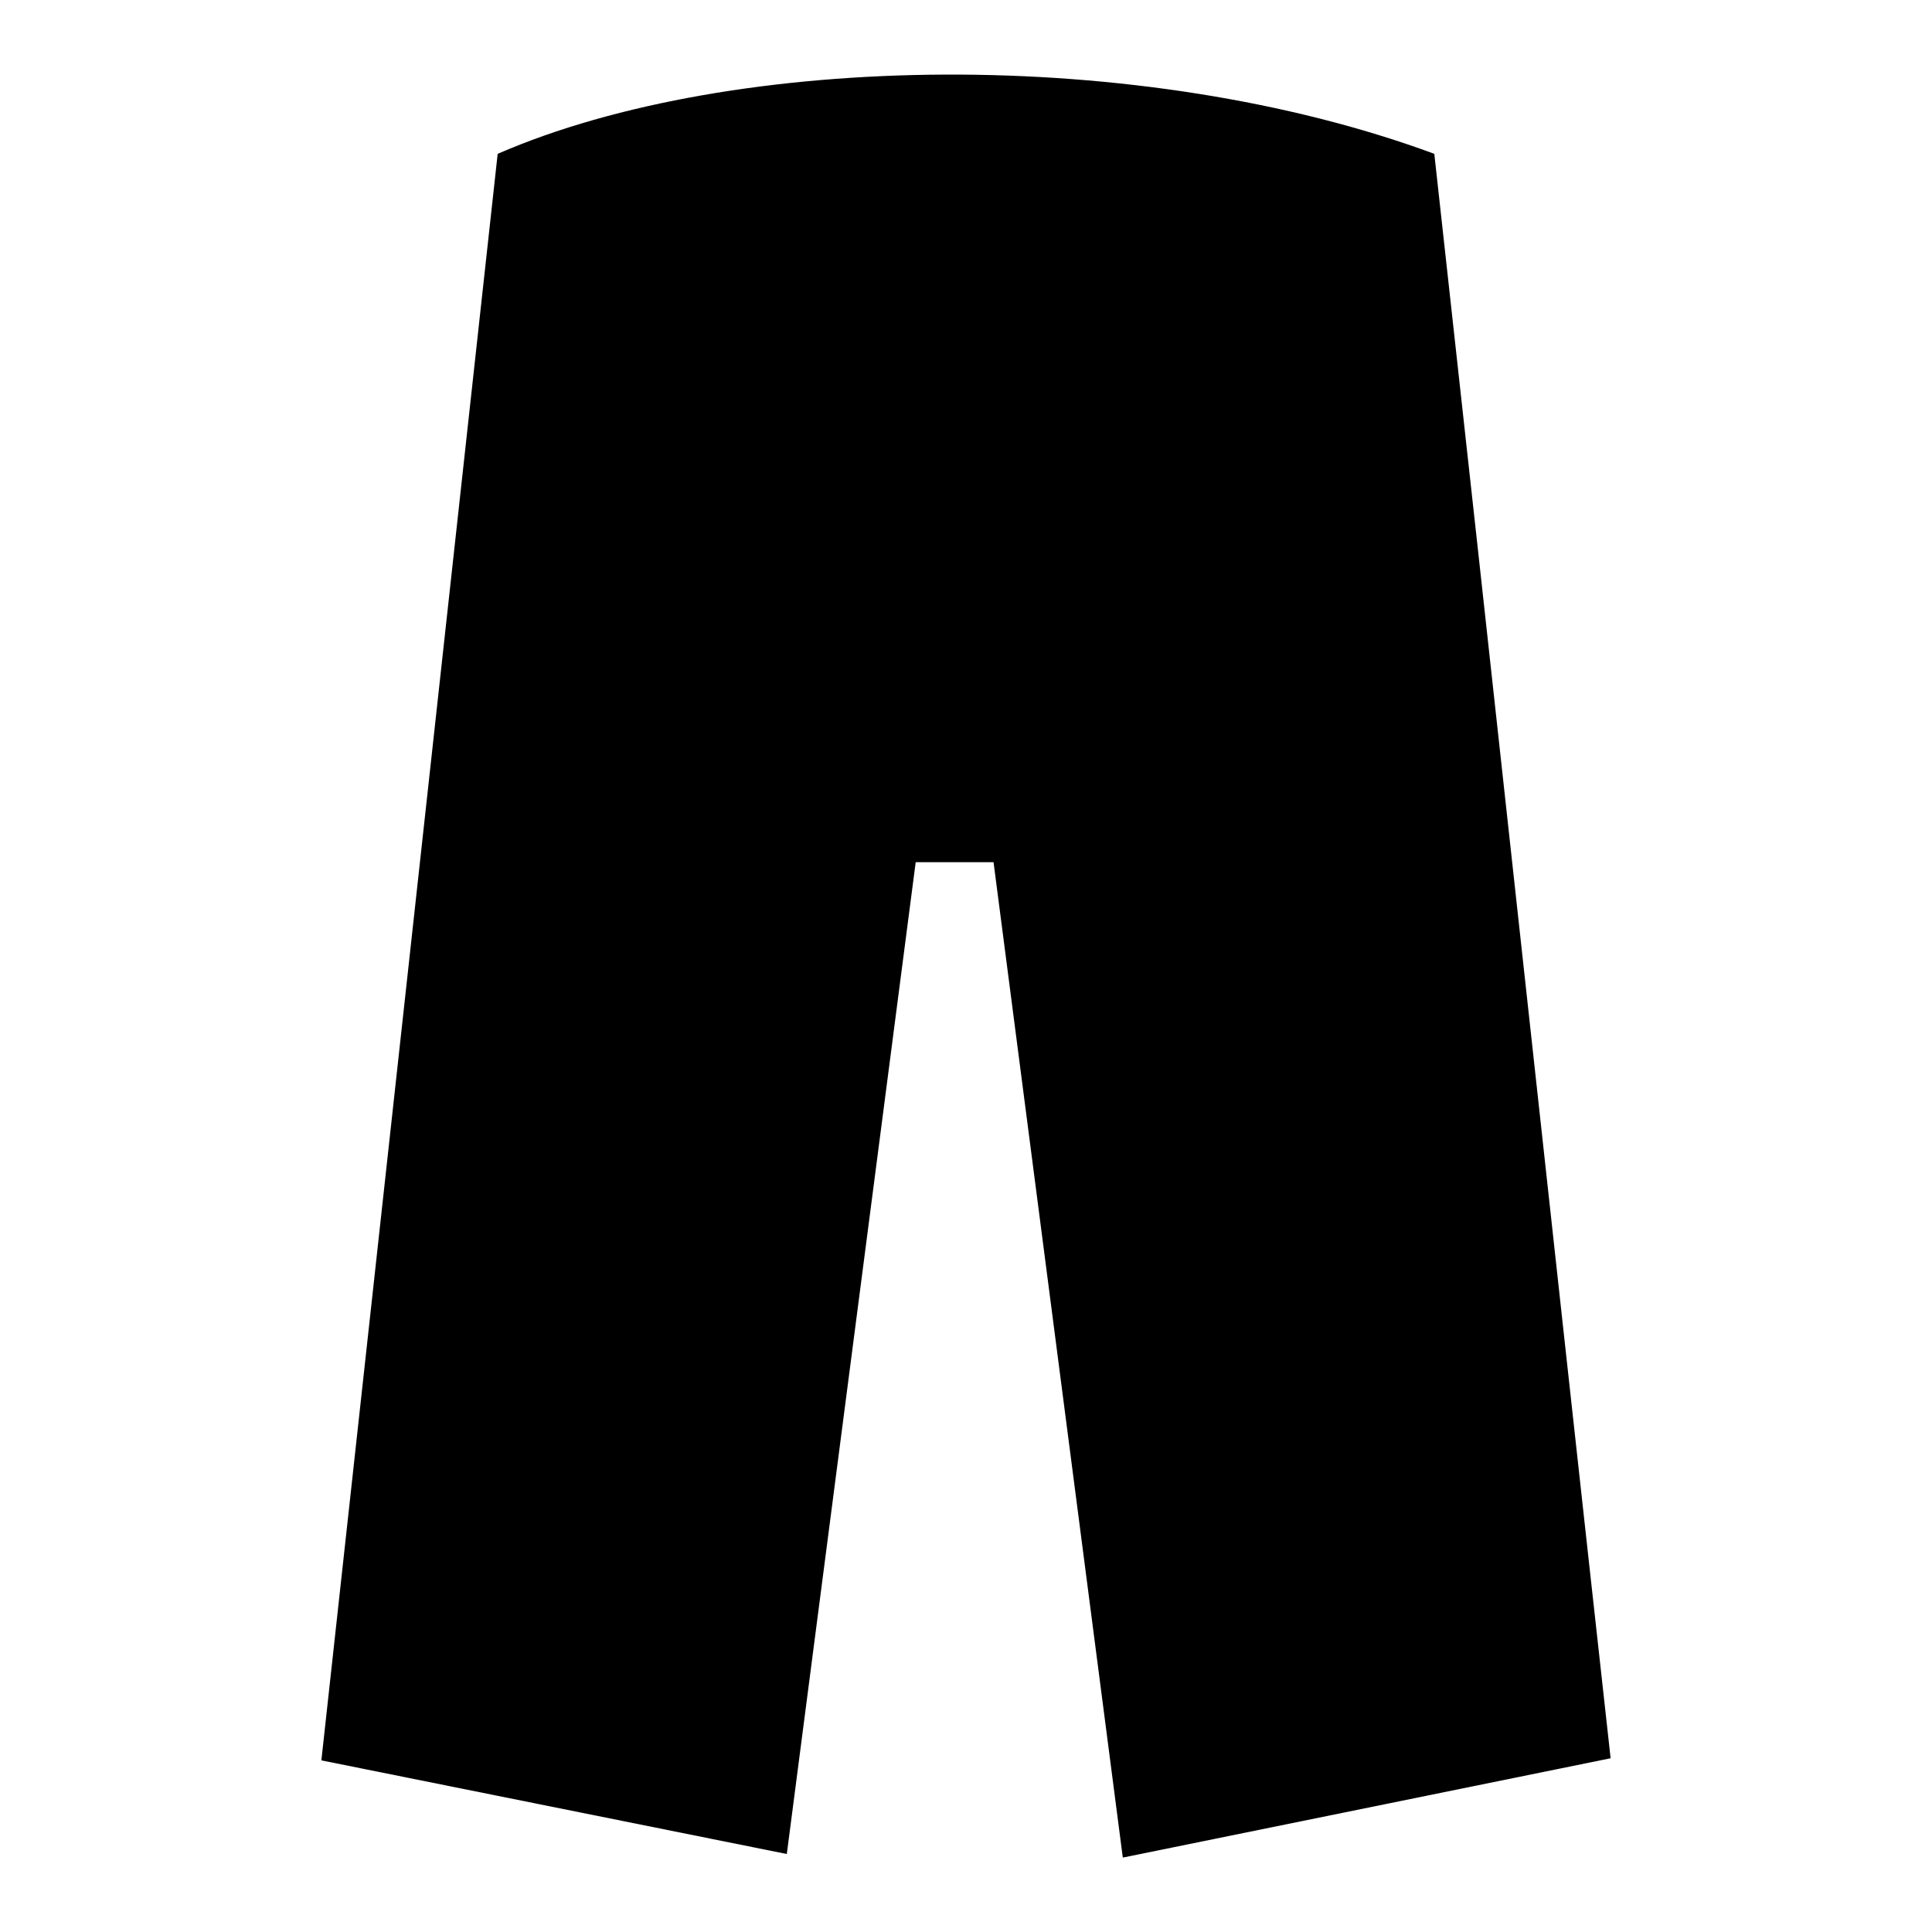
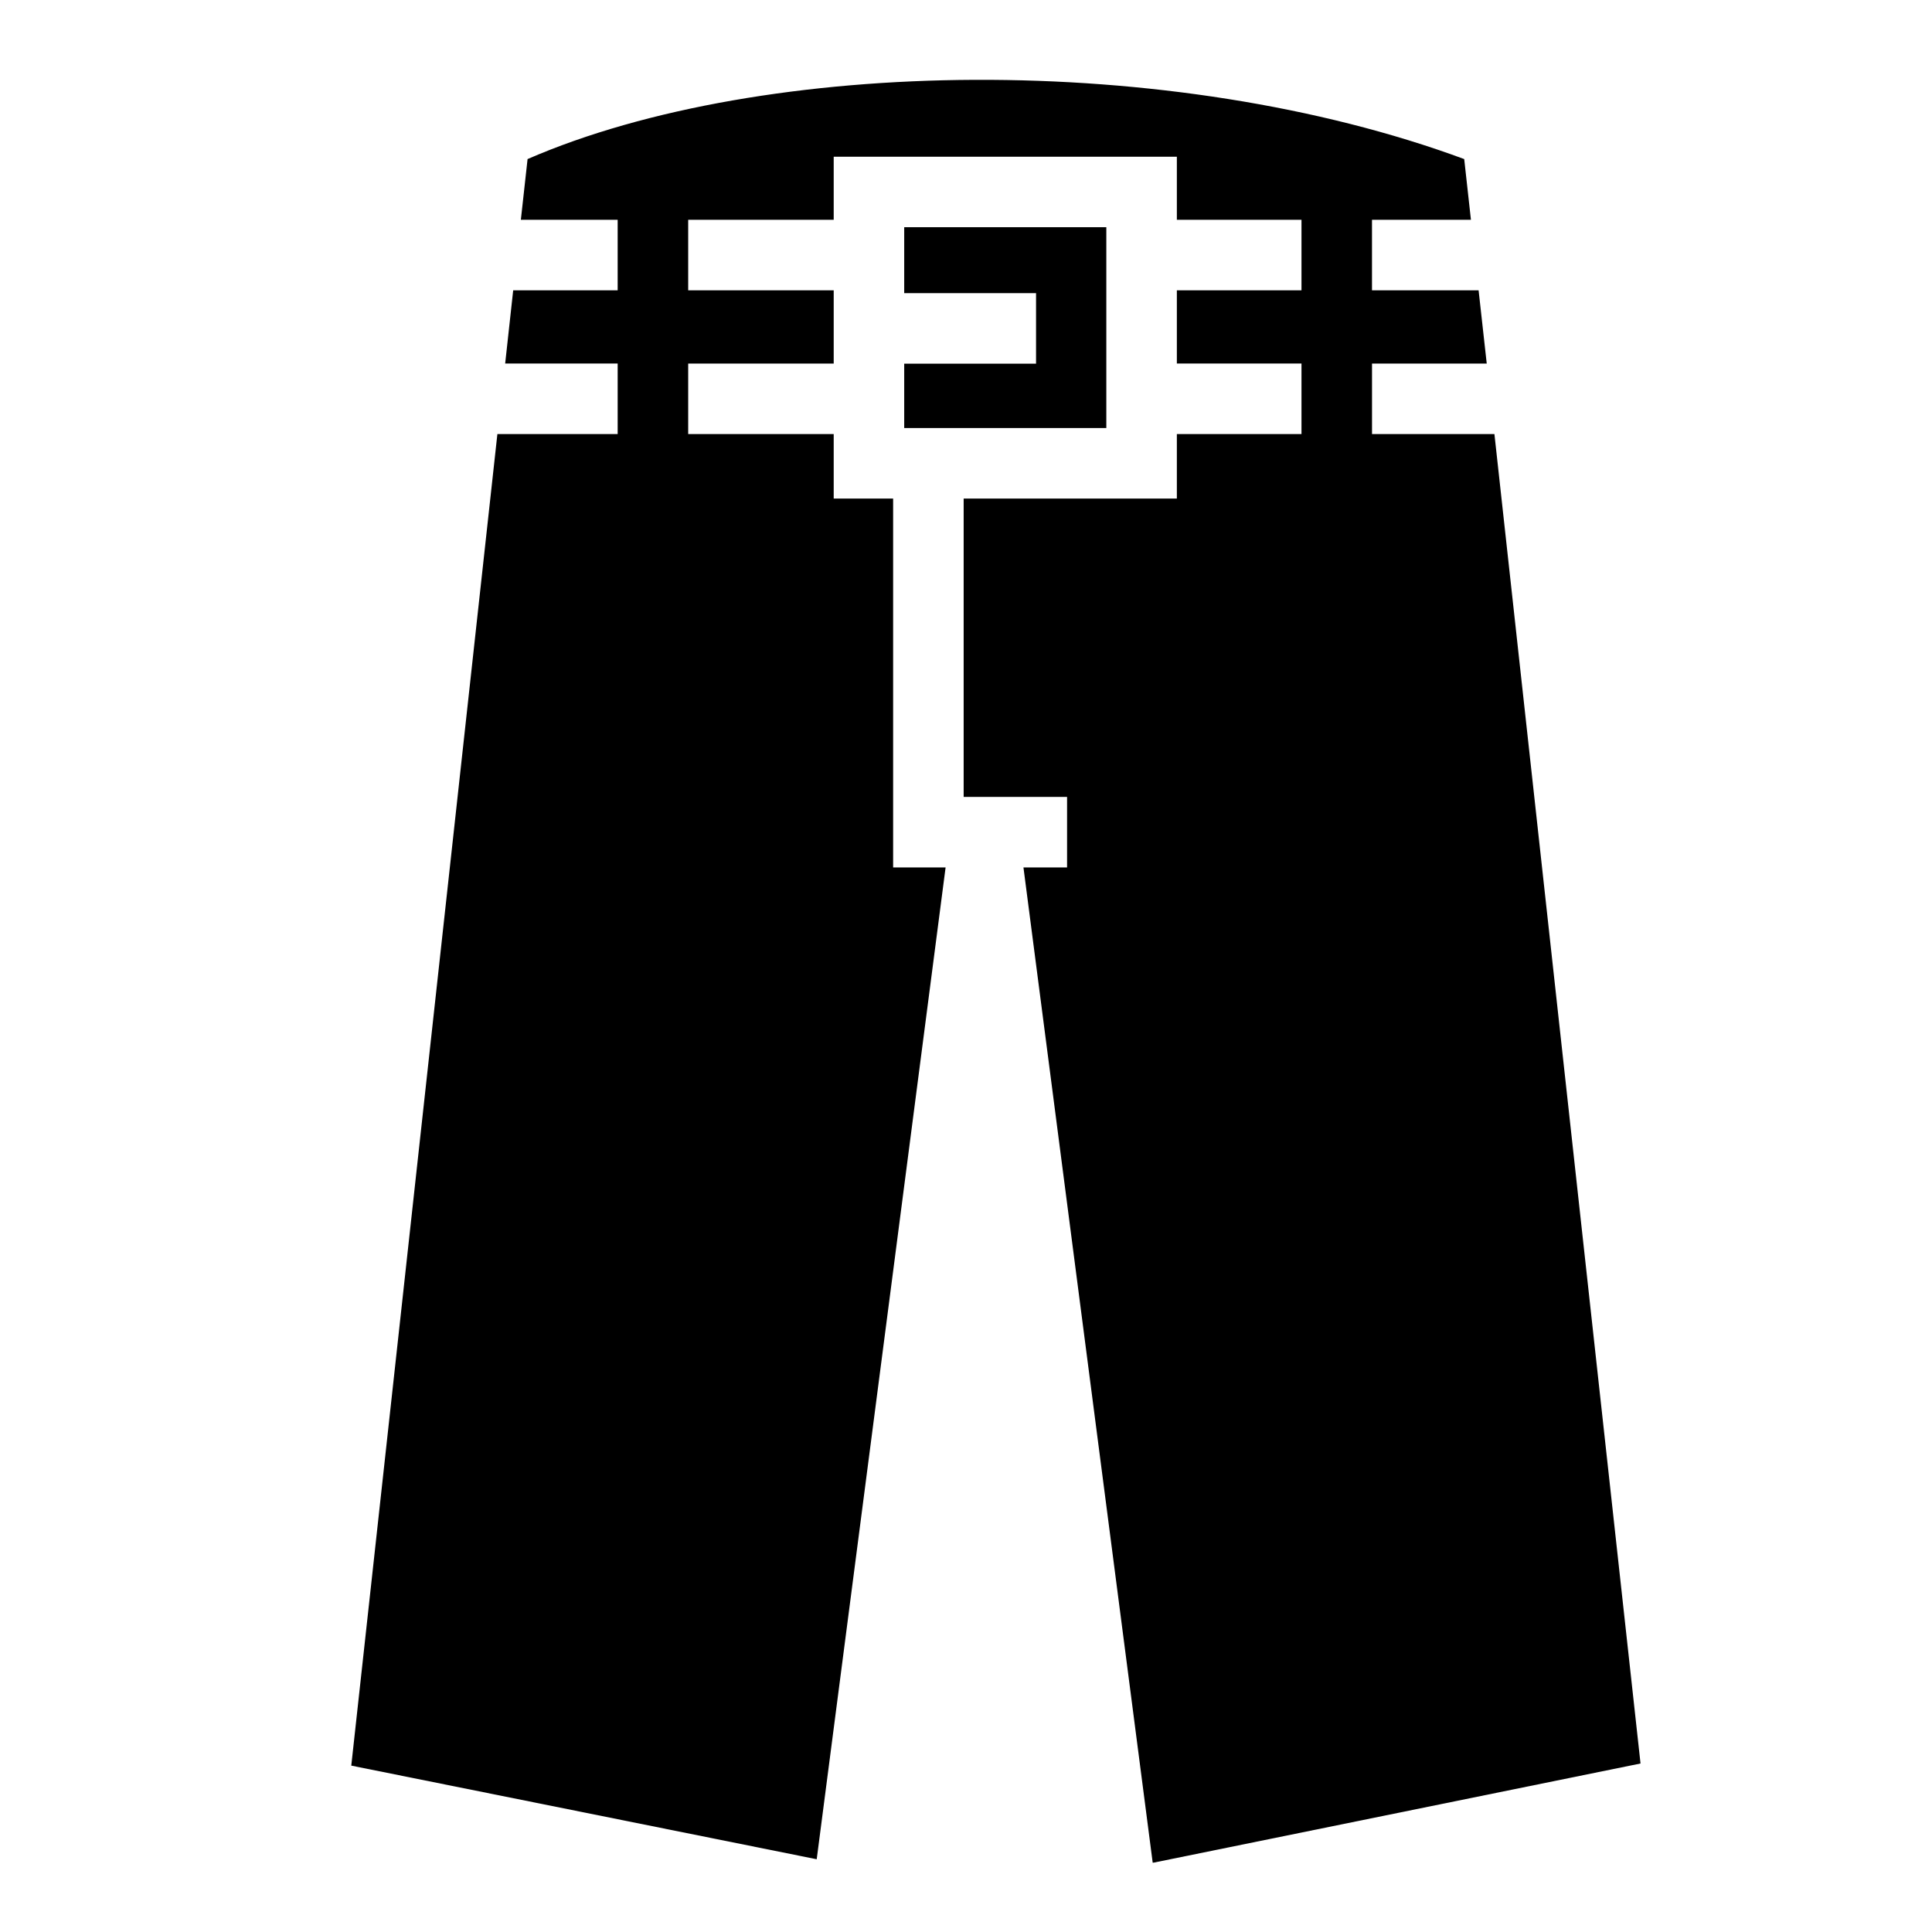
<svg xmlns="http://www.w3.org/2000/svg" viewBox="0 0 512 512">
-   <path fill="#000" d="M250.45 19.767c-44.556.187-87.24 7.376-118.562 21-16.176 147.458-32.792 298.827-46.72 425.75l123.344 24.814 34.157-262.844h20.63l34.25 263.75h.218l129.063-26.28c-15.71-141.714-31.023-283.473-46.724-425.19-38.697-14.307-85.098-21.17-129.655-21z" />
+   <path d="M258.375 21.156c-44.557.187-87.24 7.376-118.563 21l-1.78 16.094h25.655v18.688H136l-2.125 19.406h29.813v18.687h-31.875l-38.72 352.876 123.344 24.813 34.157-262.845H236.688v-97.749H220.94V115.03h-38.562V96.345h38.563V76.938h-38.563V58.25h38.563V41.53h90.938v16.72h33.03v18.688h-33.03v19.406h33.03v18.687h-33.03v17.095h-56.499v79.063h27.406v18.687h-11.56l34.25 263.75h.217l129.063-26.28-38.72-352.314h-32.436V96.345H394l-2.156-19.406h-28.25V58.25h26.22l-1.783-16.094c-38.697-14.308-85.098-21.17-129.655-21zm-18.75 39.063v17.468h34.938v18.687h-34.938v17.063h53.563v-53.22h-53.563z" fill="#000" />
</svg>
